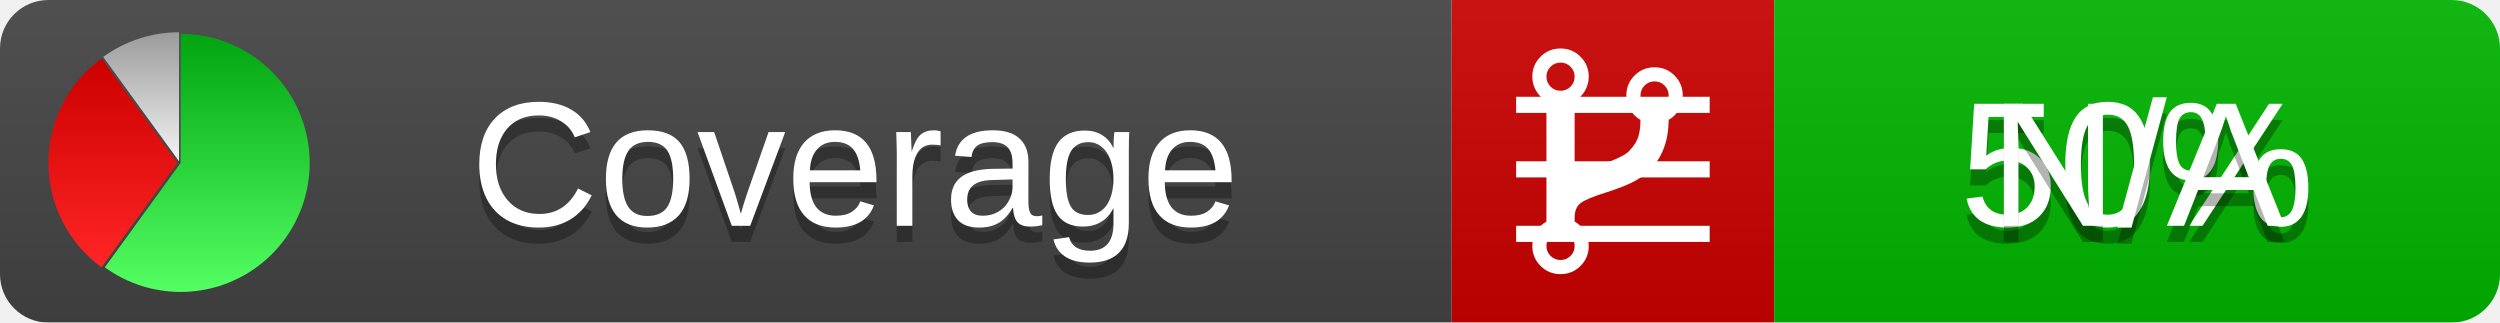
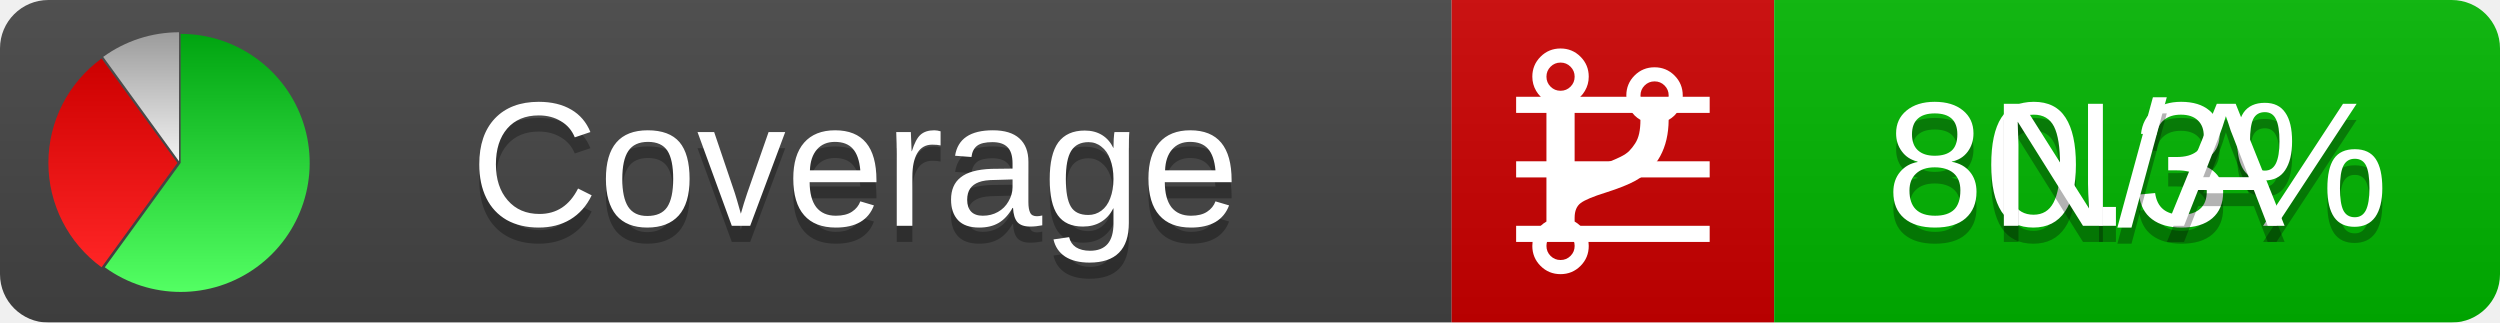
<svg xmlns="http://www.w3.org/2000/svg" xmlns:xlink="http://www.w3.org/1999/xlink" width="155" height="20">
  <style type="text/css">
          
            @keyframes fadeout {
              0 % { visibility: visible; opacity: 1; }
              40% { visibility: visible; opacity: 1; }
              50% { visibility: hidden; opacity: 0; }
              90% { visibility: hidden; opacity: 0; }
              100% { visibility: visible; opacity: 1; }
            }
            @keyframes fadein {
              0% { visibility: hidden; opacity: 0; }
              40% { visibility: hidden; opacity: 0; }
              50% { visibility: visible; opacity: 1; }
              90% { visibility: visible; opacity: 1; }
              100% { visibility: hidden; opacity: 0; }
            }
            .linecoverage {
                animation-duration: 10s;
                animation-name: fadeout;
                animation-iteration-count: infinite;
            }
            .branchcoverage {
                animation-duration: 10s;
                animation-name: fadein;
                animation-iteration-count: infinite;
            }
          
    </style>
  <defs>
    <linearGradient id="gradient" x2="0" y2="100%">
      <stop offset="0" stop-color="#bbb" stop-opacity=".1" />
      <stop offset="1" stop-opacity=".1" />
    </linearGradient>
    <linearGradient id="green" x2="0" y2="100%">
      <stop offset="0" stop-color="#00A410" />
      <stop offset="1" stop-color="#53FF63" />
    </linearGradient>
    <linearGradient id="red" x2="0" y2="100%">
      <stop offset="0" stop-color="#C00" />
      <stop offset="1" stop-color="#FF2525" />
    </linearGradient>
    <linearGradient id="gray" x2="0" y2="100%">
      <stop offset="0" stop-color="#9B9B9B" />
      <stop offset="1" stop-color="#F3F3F3" />
    </linearGradient>
    <mask id="mask">
      <rect width="155" height="20" rx="3" fill="#fff" />
    </mask>
    <g id="icon">
      <path style="fill:url(#green);" d="M205,202.5 l0,-200 a200,200 0 1,1 -117.558,361.803 z" />
      <path style="fill:url(#red);" d="M200,202.5 l-117.558,161.803 a200,200 0 0,1 0,-323.607 z" />
      <path style="fill:url(#gray);" d="M202.5,200 l-117.558,-161.803 a200,200 0 0,1 117.558,-38.196 z" />
    </g>
  </defs>
  <g mask="url(#mask)">
    <rect x="0" y="0" width="90" height="20" fill="#444" />
    <rect x="90" y="0" width="20" height="20" fill="#c00" />
    <rect x="110" y="0" width="45" height="20" fill="#00B600" />
    <rect x="0" y="0" width="155" height="20" fill="url(#gradient)" />
  </g>
  <g>
    <path class="linecoverage" stroke="#fff" d="M94 6.5 h12 M94 10.5 h12 M94 14.5 h12" />
    <path class="branchcoverage" fill="#fff" d="m 97.628,15.247 q 0,-0.364 -0.255,-0.619 -0.255,-0.255 -0.619,-0.255 -0.364,0 -0.619,0.255 -0.255,0.255 -0.255,0.619 0,0.364 0.255,0.619 0.255,0.255 0.619,0.255 0.364,0 0.619,-0.255 0.255,-0.255 0.255,-0.619 z m 0,-10.493 q 0,-0.364 -0.255,-0.619 -0.255,-0.255 -0.619,-0.255 -0.364,0 -0.619,0.255 -0.255,0.255 -0.255,0.619 0,0.364 0.255,0.619 0.255,0.255 0.619,0.255 0.364,0 0.619,-0.255 0.255,-0.255 0.255,-0.619 z m 5.83,1.166 q 0,-0.364 -0.255,-0.619 -0.255,-0.255 -0.619,-0.255 -0.364,0 -0.619,0.255 -0.255,0.255 -0.255,0.619 0,0.364 0.255,0.619 0.255,0.255 0.619,0.255 0.364,0 0.619,-0.255 0.255,-0.255 0.255,-0.619 z m 0.874,0 q 0,0.474 -0.237,0.879 -0.237,0.405 -0.638,0.633 -0.018,2.614 -2.059,3.771 -0.619,0.346 -1.849,0.738 -1.166,0.364 -1.544,0.647 -0.378,0.282 -0.378,0.911 l 0,0.237 q 0.401,0.228 0.638,0.633 0.237,0.405 0.237,0.879 0,0.729 -0.51,1.239 -0.51,0.51 -1.239,0.51 -0.729,0 -1.239,-0.51 -0.51,-0.51 -0.51,-1.239 0,-0.474 0.237,-0.879 0.237,-0.405 0.638,-0.633 l 0,-7.469 q -0.401,-0.228 -0.638,-0.633 -0.237,-0.405 -0.237,-0.879 0,-0.729 0.51,-1.239 0.51,-0.51 1.239,-0.51 0.729,0 1.239,0.51 0.51,0.51 0.51,1.239 0,0.474 -0.237,0.879 -0.237,0.405 -0.638,0.633 l 0,4.527 q 0.492,-0.237 1.403,-0.519 0.501,-0.155 0.797,-0.269 0.296,-0.114 0.642,-0.282 0.346,-0.169 0.537,-0.36 0.191,-0.191 0.369,-0.465 0.178,-0.273 0.255,-0.633 0.077,-0.36 0.077,-0.833 -0.401,-0.228 -0.638,-0.633 -0.237,-0.405 -0.237,-0.879 0,-0.729 0.51,-1.239 0.51,-0.51 1.239,-0.51 0.729,0 1.239,0.51 0.51,0.51 0.51,1.239 z" />
  </g>
  <g fill="#fff" text-anchor="middle" font-family="Verdana,Arial,Geneva,sans-serif" font-size="11">
    <a xlink:href="https://github.com/danielpalme/ReportGenerator" target="_top">
      <use xlink:href="#icon" transform="translate(3,2) scale(.04)" />
    </a>
    <text x="53" y="15" fill="#010101" fill-opacity=".3">Coverage</text>
    <text x="53" y="14" fill="#fff">Coverage</text>
-     <text class="linecoverage" x="132.5" y="15" fill="#010101" fill-opacity=".3">50%</text>
-     <text class="linecoverage" x="132.5" y="14">50%</text>
+     <text class="linecoverage" x="132.5" y="15" fill="#010101" fill-opacity=".3">80.3%</text>
+     <text class="linecoverage" x="132.5" y="14">80.3%</text>
    <text class="branchcoverage" x="132.5" y="15" fill="#010101" fill-opacity=".3">N/A</text>
    <text class="branchcoverage" x="132.5" y="14">N/A</text>
  </g>
  <g>
    <rect class="linecoverage" x="90" y="0" width="65" height="20" fill-opacity="0" />
    <rect class="branchcoverage" x="90" y="0" width="65" height="20" fill-opacity="0" />
  </g>
</svg>
